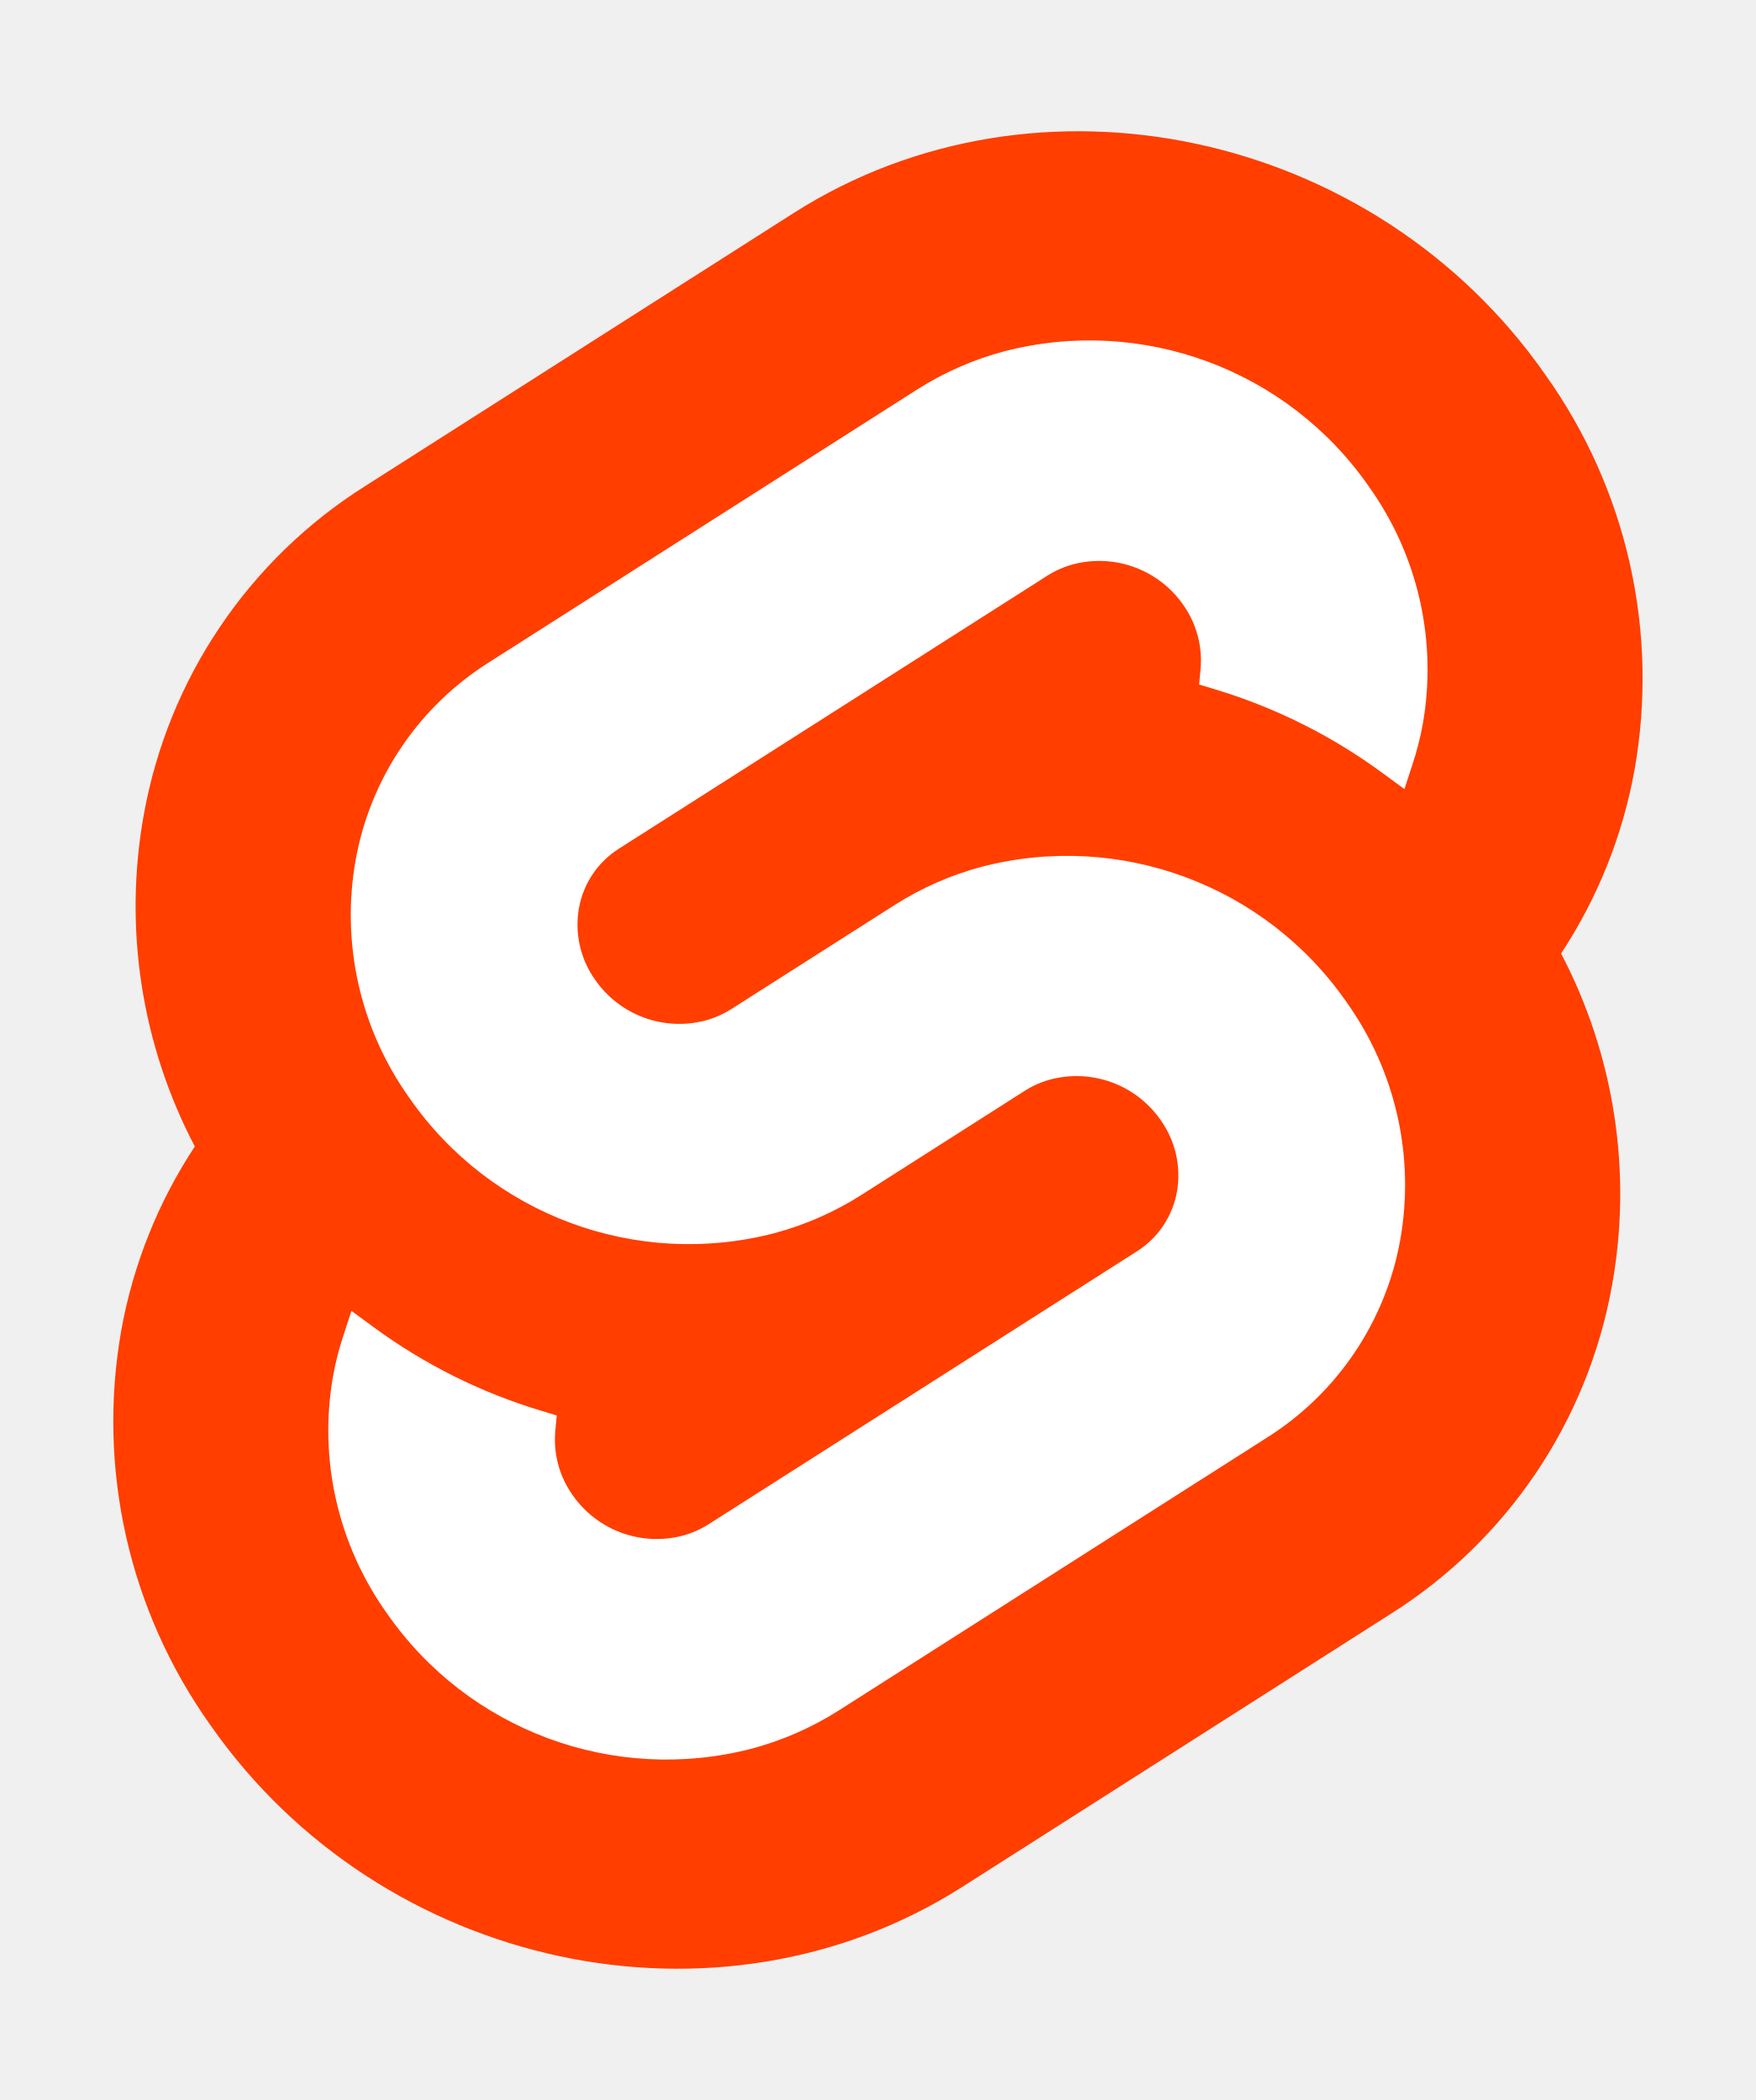
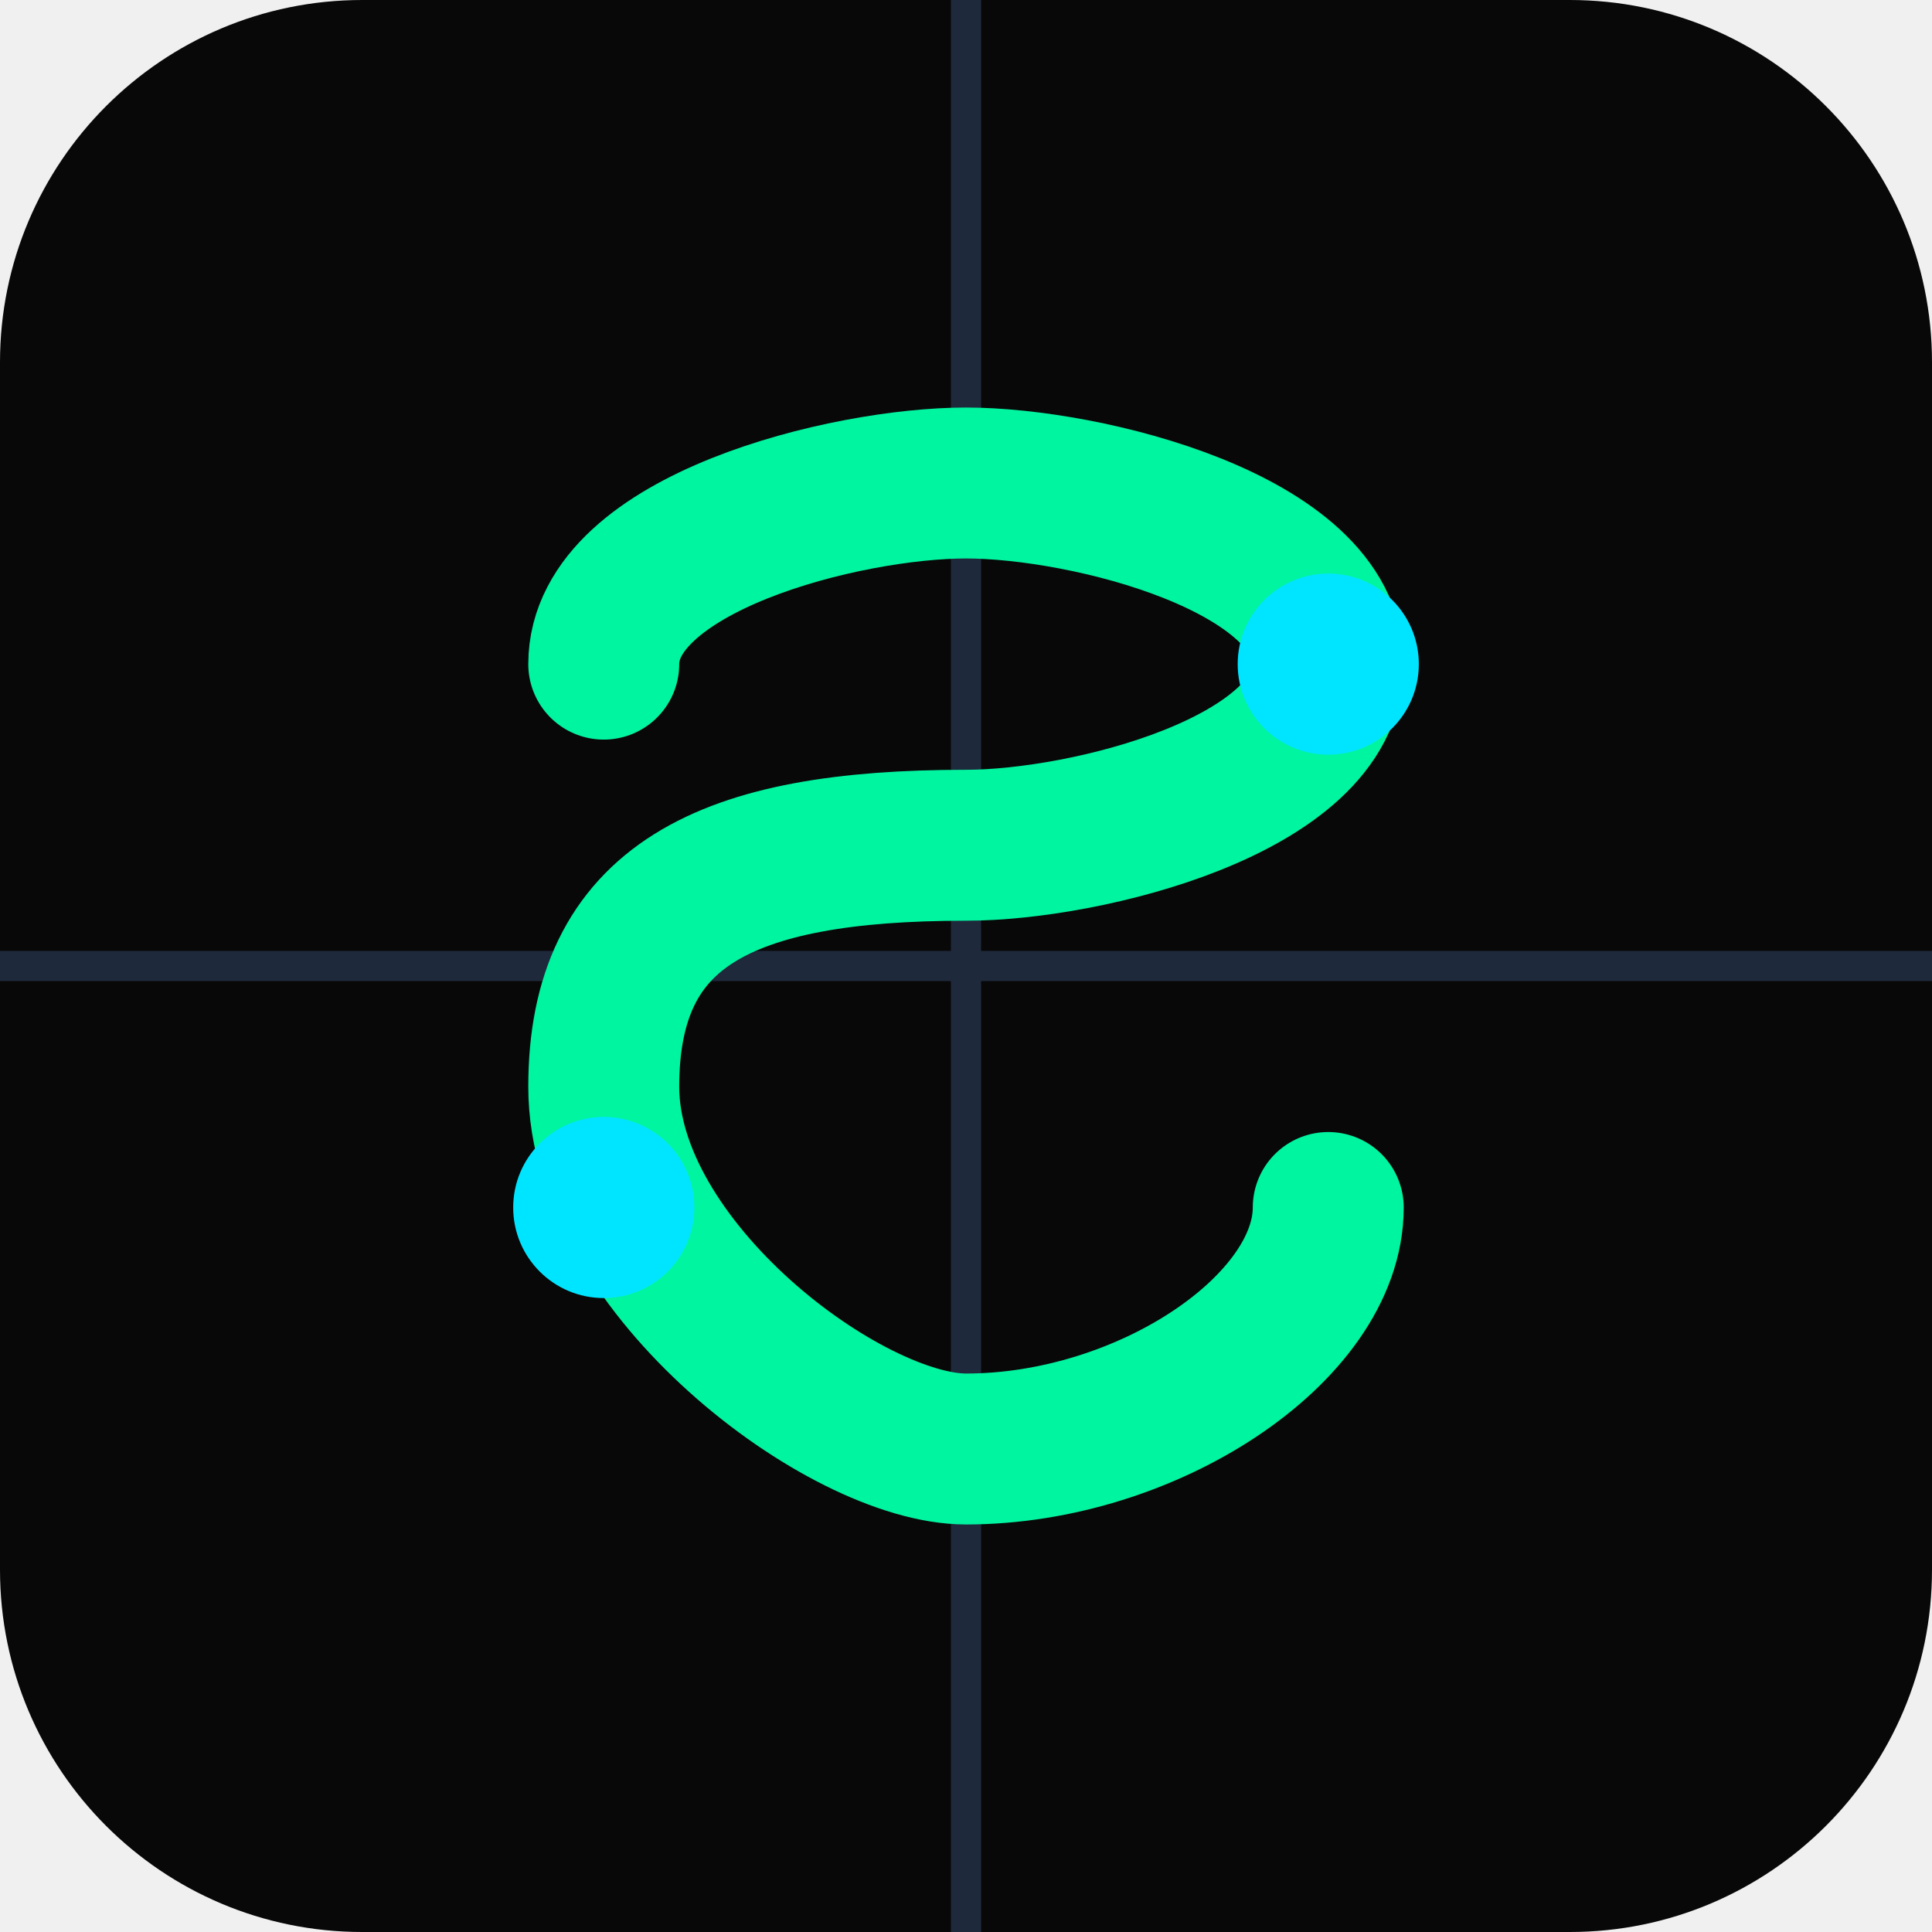
- <svg xmlns="http://www.w3.org/2000/svg" width="107" height="128" viewBox="0 0 107 128">
-   <path d="M94.157 22.819c-10.4-14.885-30.94-19.297-45.792-9.835L22.282 29.608A29.92 29.92 0 0 0 8.764 49.65a31.5 31.5 0 0 0 3.108 20.231 30 30 0 0 0-4.477 11.183 31.9 31.9 0 0 0 5.448 24.116c10.402 14.887 30.942 19.297 45.791 9.835l26.083-16.624A29.92 29.92 0 0 0 98.235 78.35a31.53 31.53 0 0 0-3.105-20.232 30 30 0 0 0 4.474-11.182 31.88 31.88 0 0 0-5.447-24.116" style="fill:#ff3e00" />
-   <path d="M45.817 106.582a20.72 20.72 0 0 1-22.237-8.243 19.17 19.17 0 0 1-3.277-14.503 18 18 0 0 1 .624-2.435l.49-1.498 1.337.981a33.6 33.6 0 0 0 10.203 5.098l.97.294-.09.968a5.85 5.85 0 0 0 1.052 3.878 6.24 6.24 0 0 0 6.695 2.485 5.8 5.8 0 0 0 1.603-.704L69.27 76.28a5.43 5.43 0 0 0 2.45-3.631 5.8 5.8 0 0 0-.987-4.371 6.24 6.24 0 0 0-6.698-2.487 5.7 5.7 0 0 0-1.6.704l-9.953 6.345a19 19 0 0 1-5.296 2.326 20.72 20.72 0 0 1-22.237-8.243 19.17 19.17 0 0 1-3.277-14.502 17.99 17.99 0 0 1 8.13-12.052l26.081-16.623a19 19 0 0 1 5.3-2.329 20.72 20.72 0 0 1 22.237 8.243 19.17 19.17 0 0 1 3.277 14.503 18 18 0 0 1-.624 2.435l-.49 1.498-1.337-.98a33.6 33.6 0 0 0-10.203-5.1l-.97-.294.09-.968a5.86 5.86 0 0 0-1.052-3.878 6.24 6.24 0 0 0-6.696-2.485 5.8 5.8 0 0 0-1.602.704L37.73 51.72a5.42 5.42 0 0 0-2.449 3.63 5.79 5.79 0 0 0 .986 4.372 6.24 6.24 0 0 0 6.698 2.486 5.8 5.8 0 0 0 1.602-.704l9.952-6.342a19 19 0 0 1 5.295-2.328 20.72 20.72 0 0 1 22.237 8.242 19.17 19.17 0 0 1 3.277 14.503 18 18 0 0 1-8.13 12.053l-26.081 16.622a19 19 0 0 1-5.3 2.328" style="fill:#fff" />
+ <svg xmlns="http://www.w3.org/2000/svg" viewBox="0 0 32 32">
+   <rect width="32" height="32" rx="6" fill="#080809" />
+   <line x1="16" y1="0" x2="16" y2="32" stroke="#1E293B" stroke-width="0.5" />
+   <line x1="0" y1="16" x2="32" y2="16" stroke="#1E293B" stroke-width="0.5" />
+   <path d="M10,11 C10,9 14,8 16,8 C18,8 22,9 22,11 C22,13 18,14 16,14 C12,14 10,15 10,18 C10,21 14,24 16,24 C19,24 22,22 22,20" fill="none" stroke="#00F5A0" stroke-width="2.5" stroke-linecap="round" stroke-linejoin="round" />
+   <circle cx="22" cy="11" r="1.5" fill="#00E5FF" />
+   <circle cx="10" cy="20" r="1.5" fill="#00E5FF" />
</svg>
